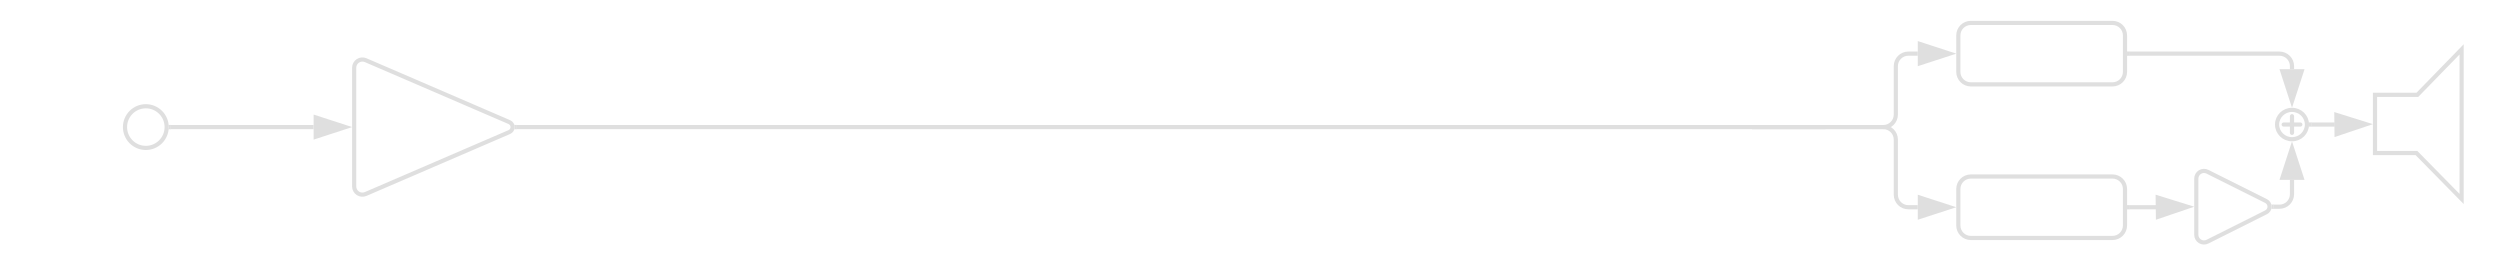
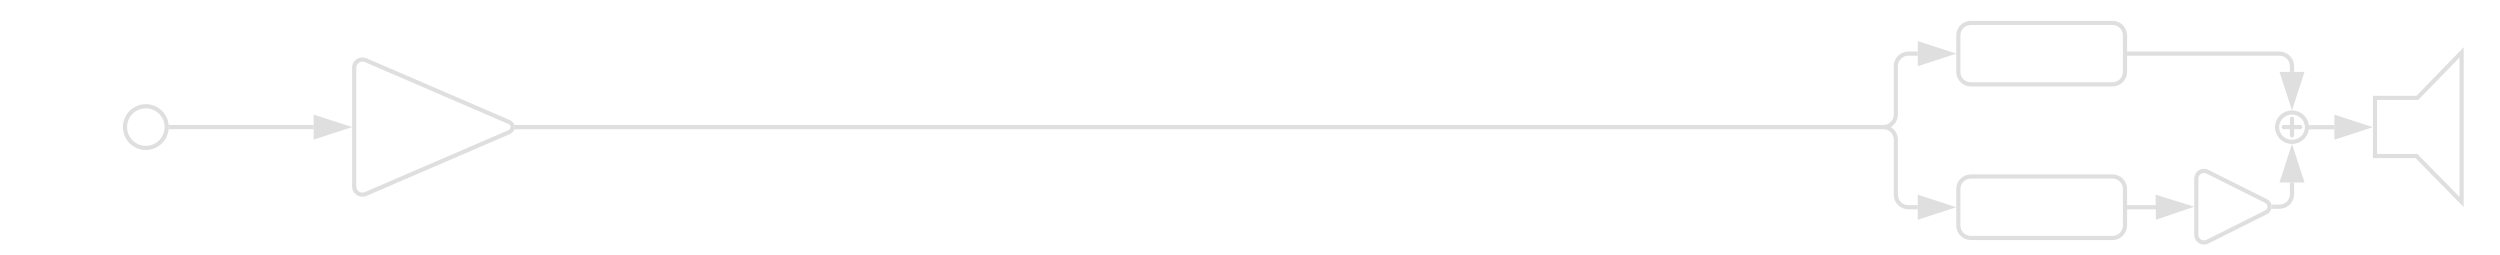
<svg xmlns="http://www.w3.org/2000/svg" xmlns:ns1="lucid" width="1200" height="122">
  <g ns1:page-tab-id="0_0">
+     <path d="M1100.16 56.5a.5.5 0 0 1 .5.5v8a.5.5 0 0 1-.5.5.5.5 0 0 1-.5-.5v-8a.5.5 0 0 1 .5-.5z" stroke="#dfdfdf" fill="none" />
    <path d="M80 61c0 5.52-4.48 10-10 10s-10-4.48-10-10 4.48-10 10-10 10 4.48 10 10zM175.5 28.88a3.95 3.95 0 0 0-5.5 3.62v57a3.95 3.95 0 0 0 5.5 3.62l69-29.74a2.6 2.6 0 0 0 0-4.76z" stroke="#dfdfdf" stroke-width="2" fill-opacity="0" />
    <path d="M82 61h68.54" stroke="#dfdfdf" stroke-width="2" fill="none" />
    <path d="M82.03 62h-1.18l.16-.98L80.9 60h1.15z" stroke="#dfdfdf" stroke-width=".05" fill="#dfdfdf" />
    <path d="M165.8 61l-14.26 4.64v-9.27z" stroke="#dfdfdf" stroke-width="2" fill="#dfdfdf" />
-     <path d="M841.96 61H904a6 6 0 0 0 6-6V31.75a6 6 0 0 1 6-6h4.53M842 61h-1.04" stroke="#dfdfdf" stroke-width="2" fill="none" />
+     <path d="M248.06 61H904a6 6 0 0 0 6-6V31.75a6 6 0 0 1 6-6h4.53" stroke="#dfdfdf" stroke-width="2" fill="none" />
+     <path d="M248.1 62h-1.2l.06-.17.1-.83-.1-.83-.06-.17h1.2z" stroke="#dfdfdf" stroke-width=".05" fill="#dfdfdf" />
    <path d="M935.8 25.75l-14.27 4.64v-9.3z" stroke="#dfdfdf" stroke-width="2" fill="#dfdfdf" />
    <path d="M940 17a6 6 0 0 1 6-6h68a6 6 0 0 1 6 6v17.5a6 6 0 0 1-6 6h-68a6 6 0 0 1-6-6zM940 90.72a6 6 0 0 1 6-6h68a6 6 0 0 1 6 6v17.5a6 6 0 0 1-6 6h-68a6 6 0 0 1-6-6z" stroke="#dfdfdf" stroke-width="2" fill-opacity="0" />
-     <path d="M841.96 61H904a6 6 0 0 1 6 6v26.47a6 6 0 0 0 6 6h4.53M842 61h-1.04" stroke="#dfdfdf" stroke-width="2" fill="none" />
+     <path d="M248.06 61H904a6 6 0 0 1 6 6v26.47a6 6 0 0 0 6 6h4.53" stroke="#dfdfdf" stroke-width="2" fill="none" />
+     <path d="M248.1 62h-1.2l.06-.17.1-.83-.1-.83-.06-.17h1.2z" stroke="#dfdfdf" stroke-width=".05" fill="#dfdfdf" />
    <path d="M935.8 99.47l-14.27 4.64v-9.27z" stroke="#dfdfdf" stroke-width="2" fill="#dfdfdf" />
    <path d="M1059.6 82.44a3.7 3.7 0 0 0-5.38 3.3v26.95a3.7 3.7 0 0 0 5.37 3.3l28.14-14.1a3 3 0 0 0 0-5.37z" stroke="#dfdfdf" stroke-width="2" fill-opacity="0" />
    <path d="M1021.96 99.47H1035" stroke="#dfdfdf" stroke-width="2" fill="none" />
    <path d="M1022 100.47h-1.03v-2h1.02z" stroke="#dfdfdf" stroke-width=".05" fill="#dfdfdf" />
    <path d="M1050.02 99.26l-14.2 4.83-.12-9.28z" stroke="#dfdfdf" stroke-width="2" fill="#dfdfdf" />
-     <path d="M1109.34 59.78h11.34" stroke="#dfdfdf" stroke-width="2" fill="none" />
-     <path d="M1109.36 60.78h-1.23l.2-.95-.13-1.05h1.16z" stroke="#dfdfdf" stroke-width=".05" fill="#dfdfdf" />
-     <path d="M1135.76 59.63l-14.2 4.78-.1-9.26z" stroke="#dfdfdf" stroke-width="2" fill="#dfdfdf" />
-     <path d="M1107.33 59.78c0 3.9-3.2 7.05-7.17 7.05-3.95 0-7.16-3.16-7.16-7.05 0-3.9 3.2-7.05 7.16-7.05s7.17 3.16 7.17 7.05z" stroke="#dfdfdf" stroke-width="2" fill-opacity="0" />
-     <path d="M1091.4 99.22h2.76a6 6 0 0 0 6-6v-6.88" stroke="#dfdfdf" stroke-width="2" fill="none" />
+     <path d="M1109.34 61.05h11.16" stroke="#dfdfdf" stroke-width="2" fill="none" />
+     <path d="M1109.36 62.05h-1.23l.2-.95-.13-1.05h1.16z" stroke="#dfdfdf" stroke-width=".05" fill="#dfdfdf" />
+     <path d="M1135.76 61.05l-14.26 4.63V56.4z" stroke="#dfdfdf" stroke-width="2" fill="#dfdfdf" />
+     <path d="M1107.33 61.05c0 3.9-3.2 7.05-7.17 7.05-3.95 0-7.16-3.16-7.16-7.05 0-3.9 3.2-7.05 7.16-7.05s7.17 3.16 7.17 7.05z" stroke="#dfdfdf" stroke-width="2" fill-opacity="0" />
+     <path d="M1091.4 99.22h2.76a6 6 0 0 0 6-6v-5.6" stroke="#dfdfdf" stroke-width="2" fill="none" />
    <path d="M1091.43 100.22h-1.16l.04-.12.1-.88-.1-.88-.03-.12h1.16z" stroke="#dfdfdf" stroke-width=".05" fill="#dfdfdf" />
-     <path d="M1100.16 71.07l4.64 14.27h-9.27z" stroke="#dfdfdf" stroke-width="2" fill="#dfdfdf" />
-     <path d="M1095.66 59.78a.5.5 0 0 1 .5-.5h8a.5.5 0 0 1 .5.5.5.5 0 0 1-.5.5h-8a.5.5 0 0 1-.5-.5z" stroke="#dfdfdf" fill="none" />
-     <path d="M1100.16 55.28a.5.5 0 0 1 .5.5v8a.5.5 0 0 1-.5.5.5.5 0 0 1-.5-.5v-8a.5.5 0 0 1 .5-.5z" stroke="#dfdfdf" fill="none" />
-     <path d="M1021.96 25.75h72.2a6 6 0 0 1 6 6v1.47" stroke="#dfdfdf" stroke-width="2" fill="none" />
+     <path d="M1100.16 72.34l4.64 14.27h-9.27z" stroke="#dfdfdf" stroke-width="2" fill="#dfdfdf" />
+     <path d="M1095.66 61a.5.5 0 0 1 .5-.5h8a.5.5 0 0 1 .5.5.5.5 0 0 1-.5.5h-8a.5.5 0 0 1-.5-.5z" stroke="#dfdfdf" fill="none" />
+     <path d="M1021.96 25.75h72.2a6 6 0 0 1 6 6v2.74" stroke="#dfdfdf" stroke-width="2" fill="none" />
    <path d="M1022 26.75h-1.03v-2h1.02z" stroke="#dfdfdf" stroke-width=".05" fill="#dfdfdf" />
-     <path d="M1100.16 48.5l-4.63-14.28h9.27z" stroke="#dfdfdf" stroke-width="2" fill="#dfdfdf" />
-     <path d="M1181.57 23.7l-21.24 21.82H1140v27.93h19.9l21.67 22.05V23.7z" stroke="#dfdfdf" stroke-width="2" fill-opacity="0" />
-     <path d="M248.06 61h627.1" stroke="#dfdfdf" stroke-width="2" fill="none" />
-     <path d="M248.1 62h-1.2l.06-.17.1-.83-.1-.83-.06-.17h1.2z" stroke="#dfdfdf" stroke-width=".05" fill="#dfdfdf" />
-     <path d="M875.14 61h1.02" stroke="#dfdfdf" stroke-width="2" fill="none" />
+     <path d="M1100.16 49.76l-4.63-14.27h9.27z" stroke="#dfdfdf" stroke-width="2" fill="#dfdfdf" />
+     <path d="M1181.57 25.14l-21.24 21.83H1140V74.9h19.9l21.67 22.06V25.14z" stroke="#dfdfdf" stroke-width="2" fill-opacity="0" />
  </g>
</svg>
